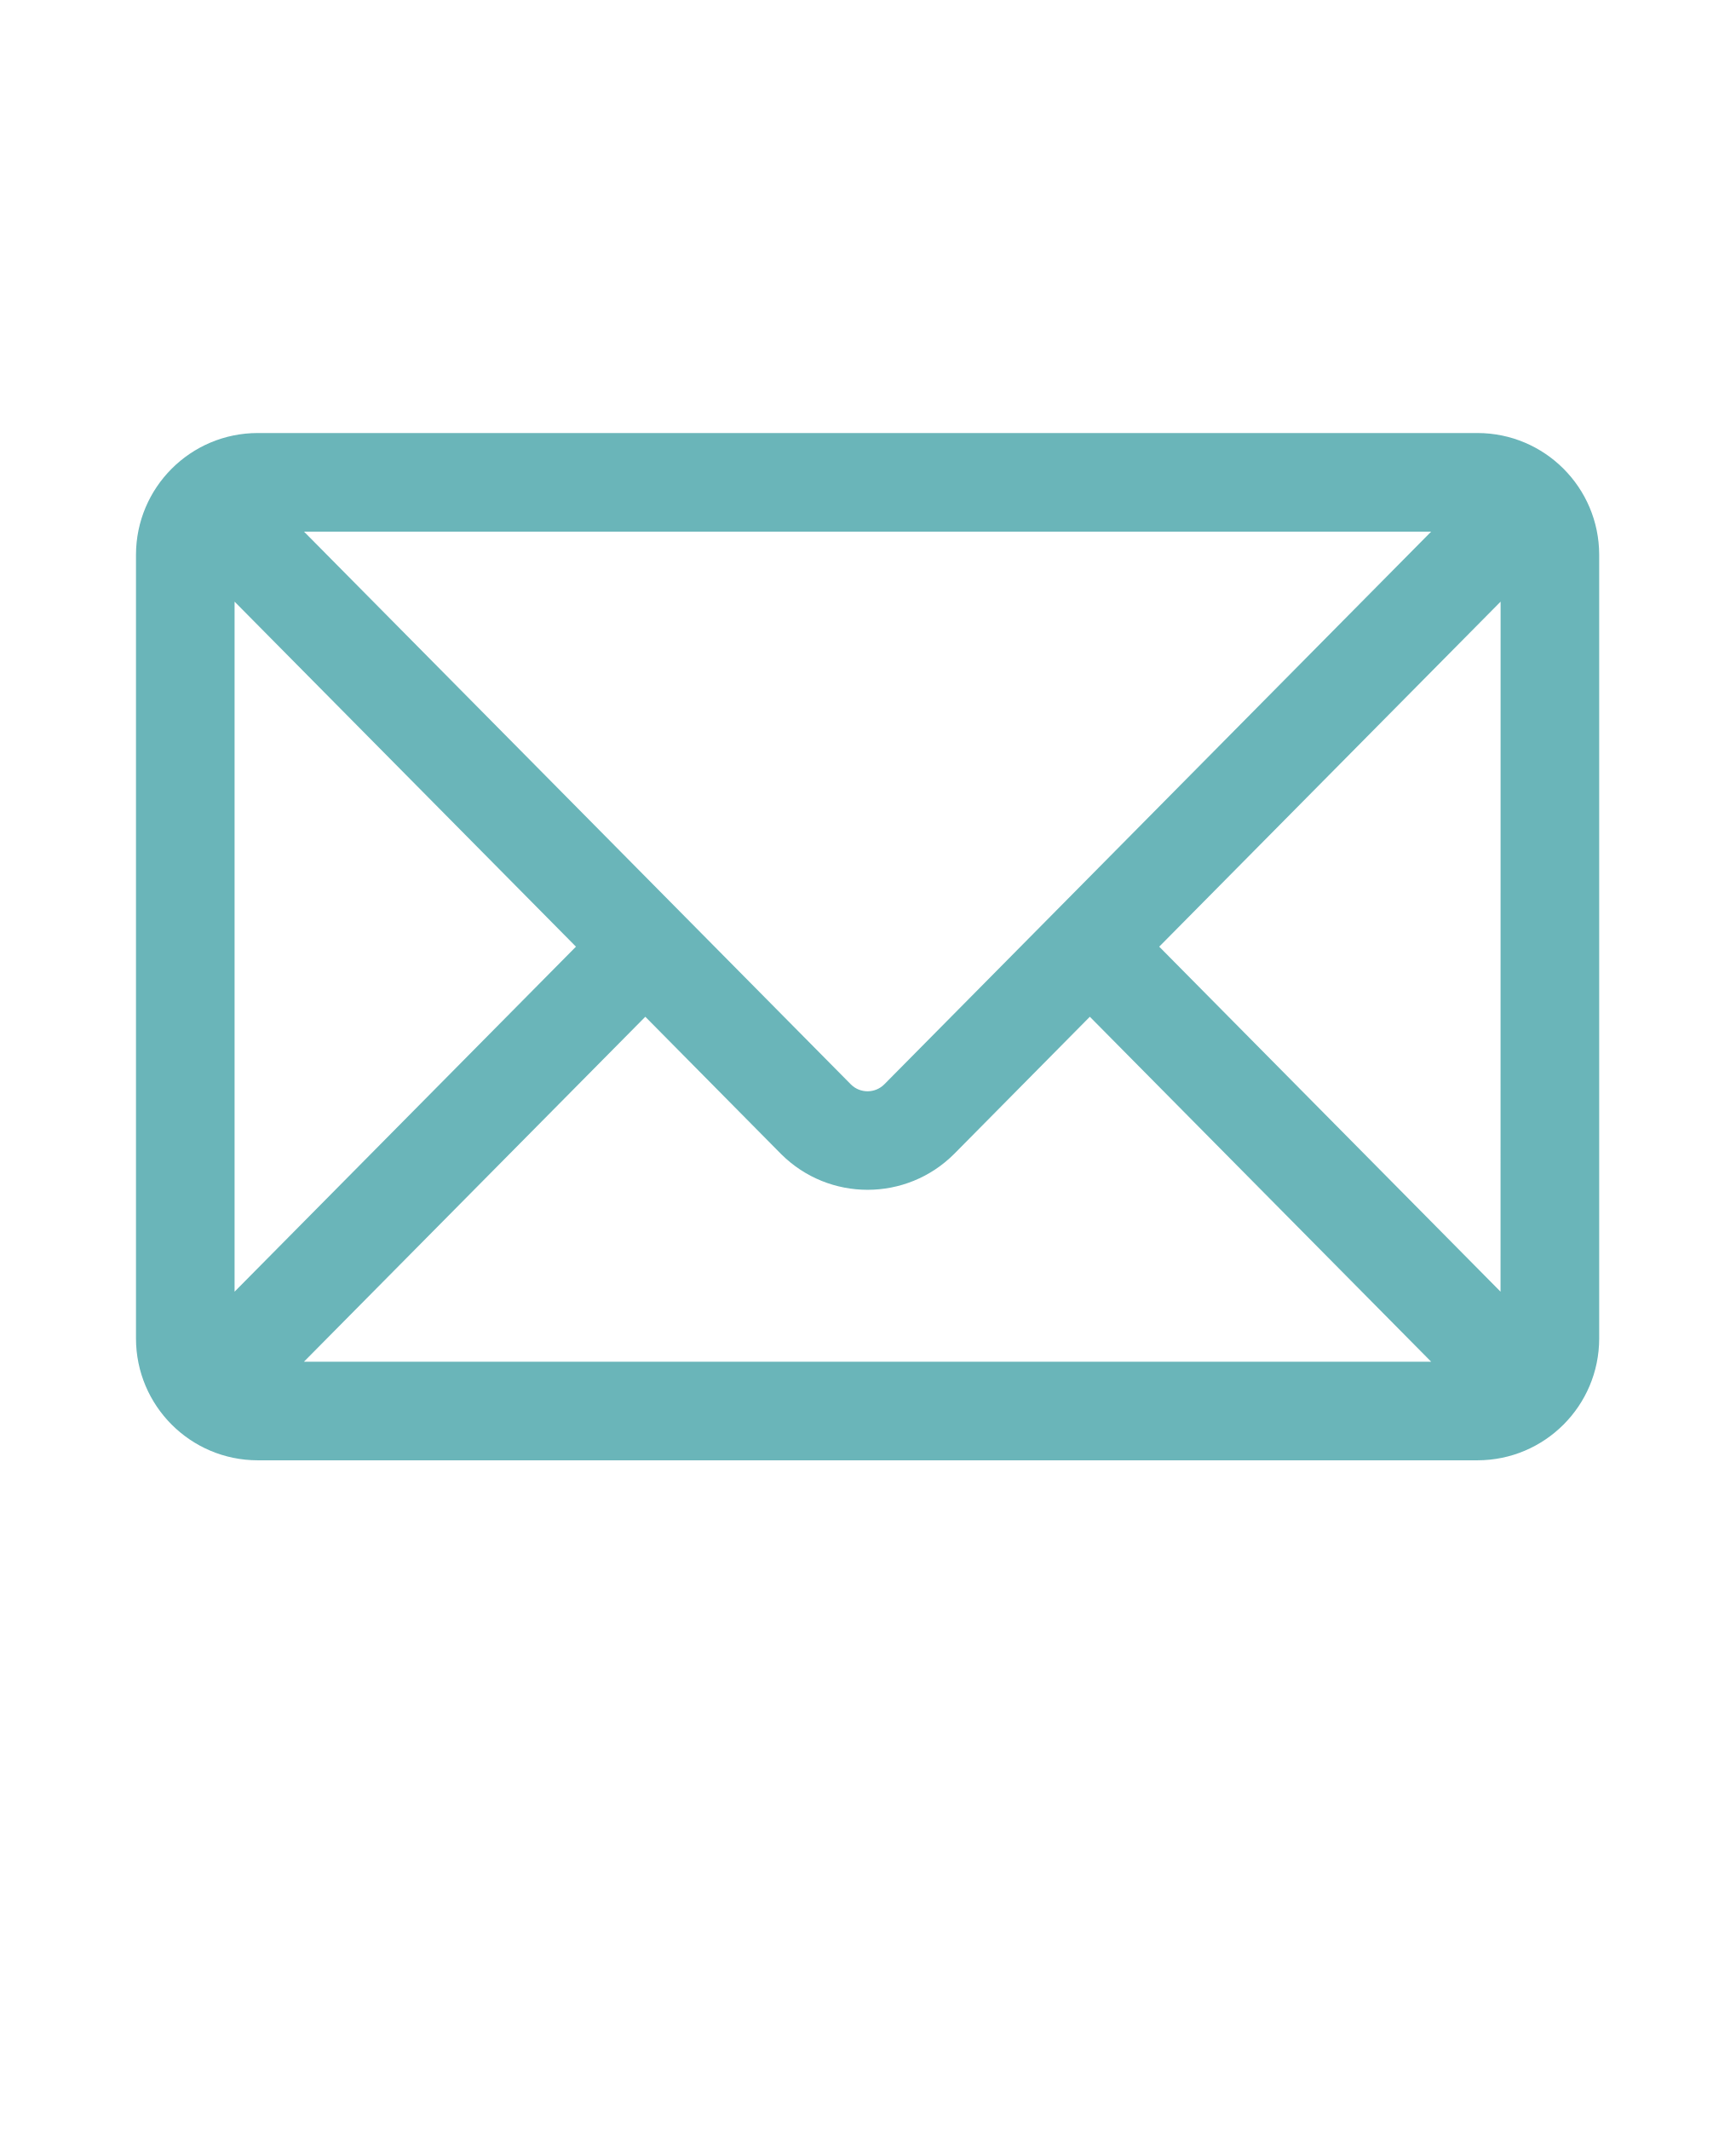
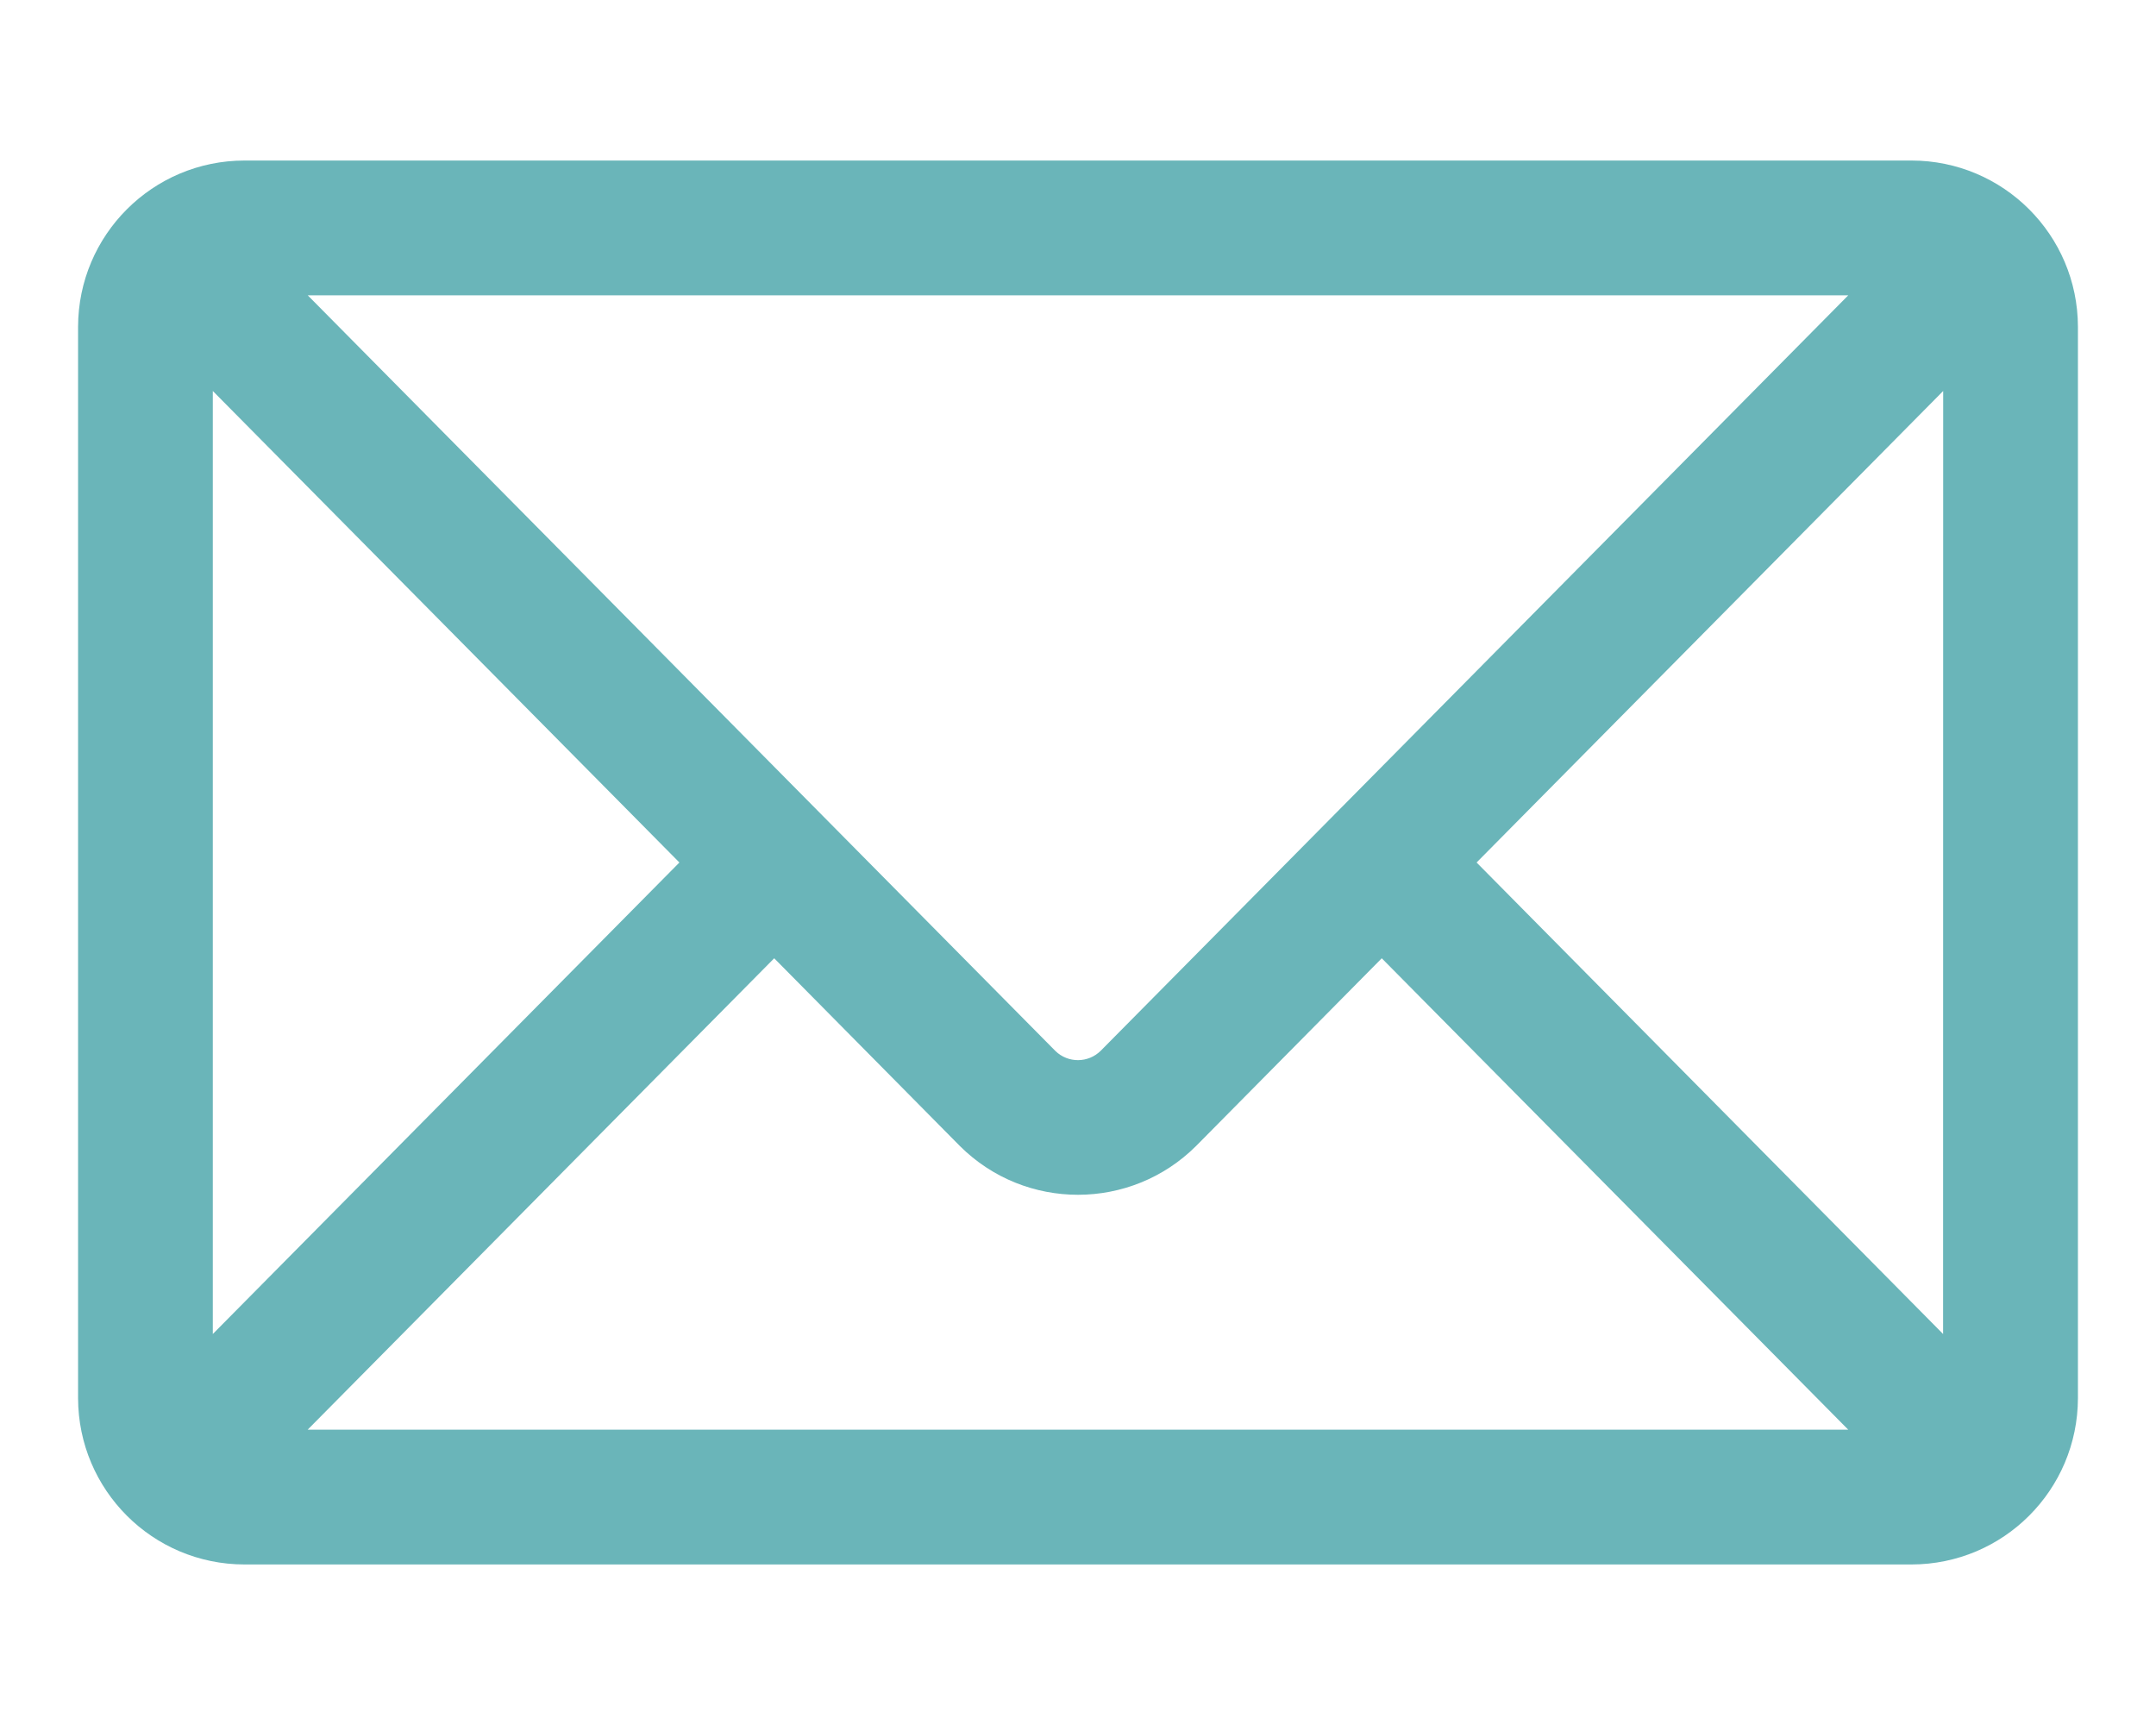
- <svg xmlns="http://www.w3.org/2000/svg" version="1.1" viewBox="-5.0 -10.0 110.0 135.0">
+ <svg xmlns="http://www.w3.org/2000/svg" version="1.1" viewBox="0 10 100 80">
  <path d="m88.66 82.555h-77.32c-4.262-0.004-7.711-3.453-7.719-7.715v-49.68c0.008-4.262 3.457-7.711 7.719-7.715h77.32c4.262 0.004 7.711 3.453 7.719 7.715v49.68c-0.008 4.262-3.457 7.711-7.719 7.715zm-74.391-6.25h71.457l-21.637-21.863-8.602 8.695c-3.027 3.027-7.934 3.031-10.965 0.012l-8.613-8.707zm54.219-26.305 21.637 21.867 0.004-43.734zm-58.617-21.867v43.734l21.641-21.867zm4.402-4.438 34.68 35.047c0.586 0.57 1.523 0.566 2.106-0.016l34.668-35.031z" fill="#6AB5B9" />
  <text x="0.0" y="117.5" font-size="5.0" font-weight="bold" font-family="Arbeit Regular, Helvetica, Arial-Unicode, Arial, Sans-serif" fill="#000000" />
  <text x="0.0" y="122.5" font-size="5.0" font-weight="bold" font-family="Arbeit Regular, Helvetica, Arial-Unicode, Arial, Sans-serif" fill="#000000" />
</svg>
